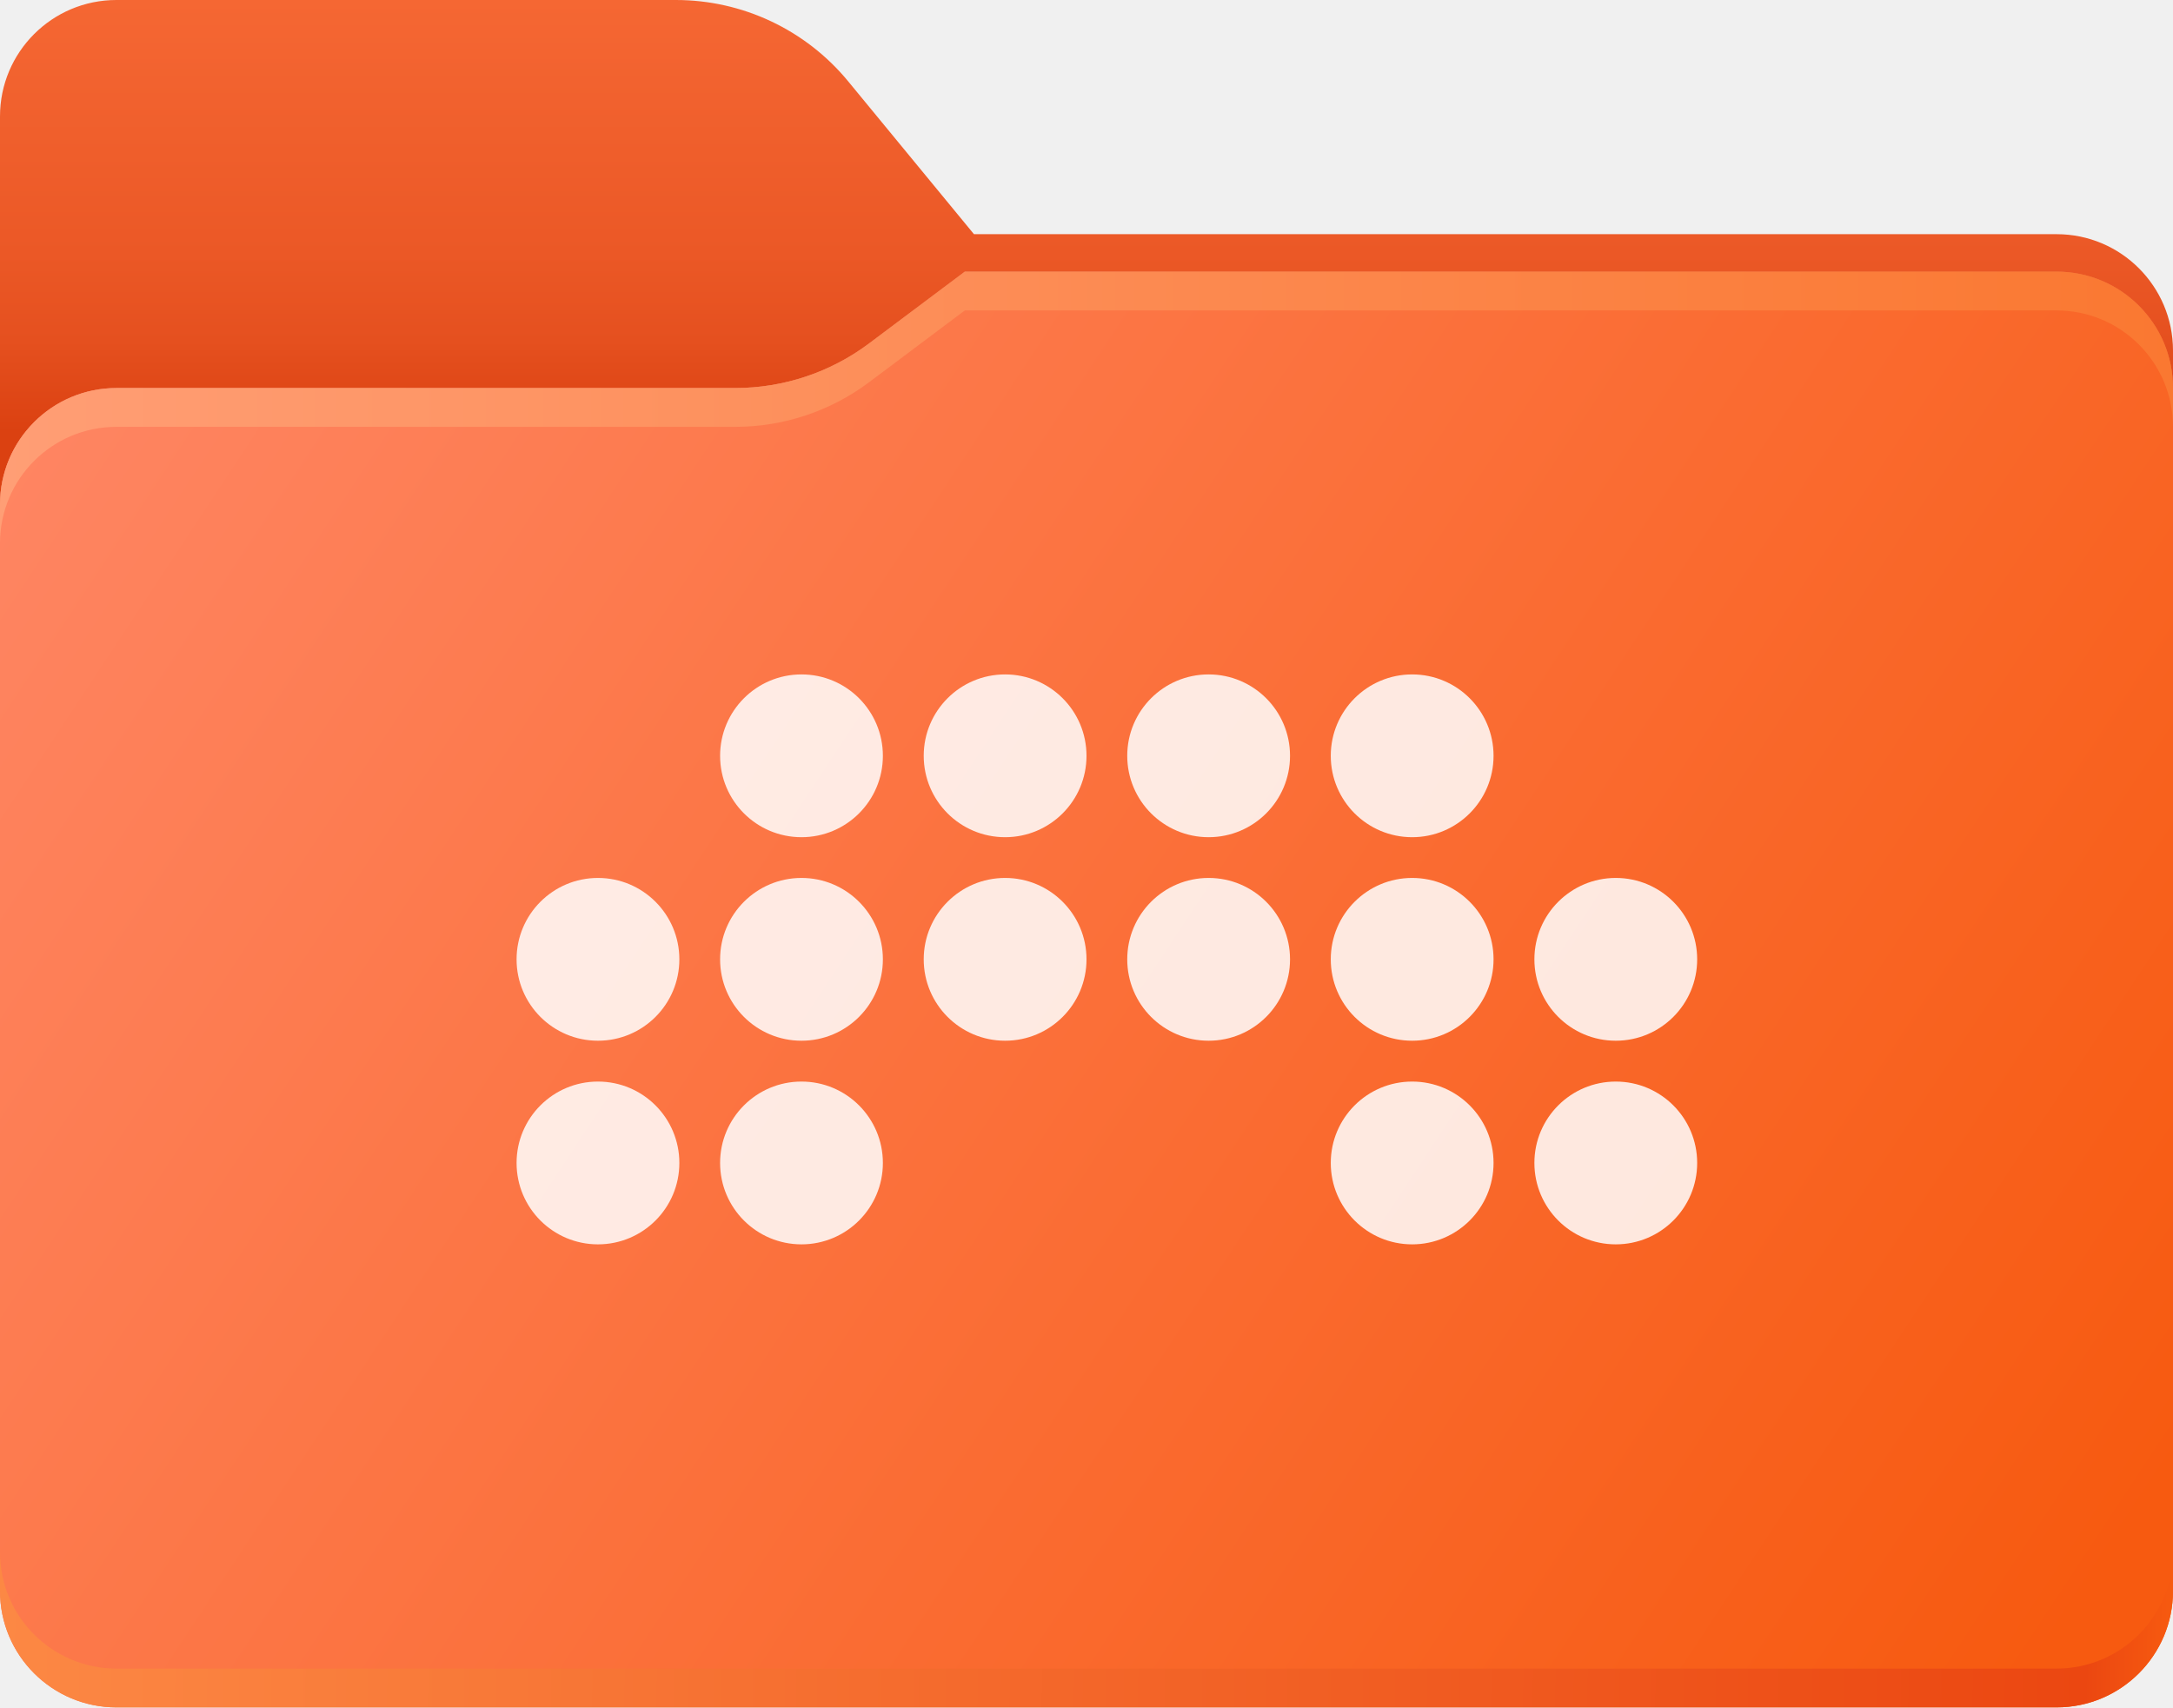
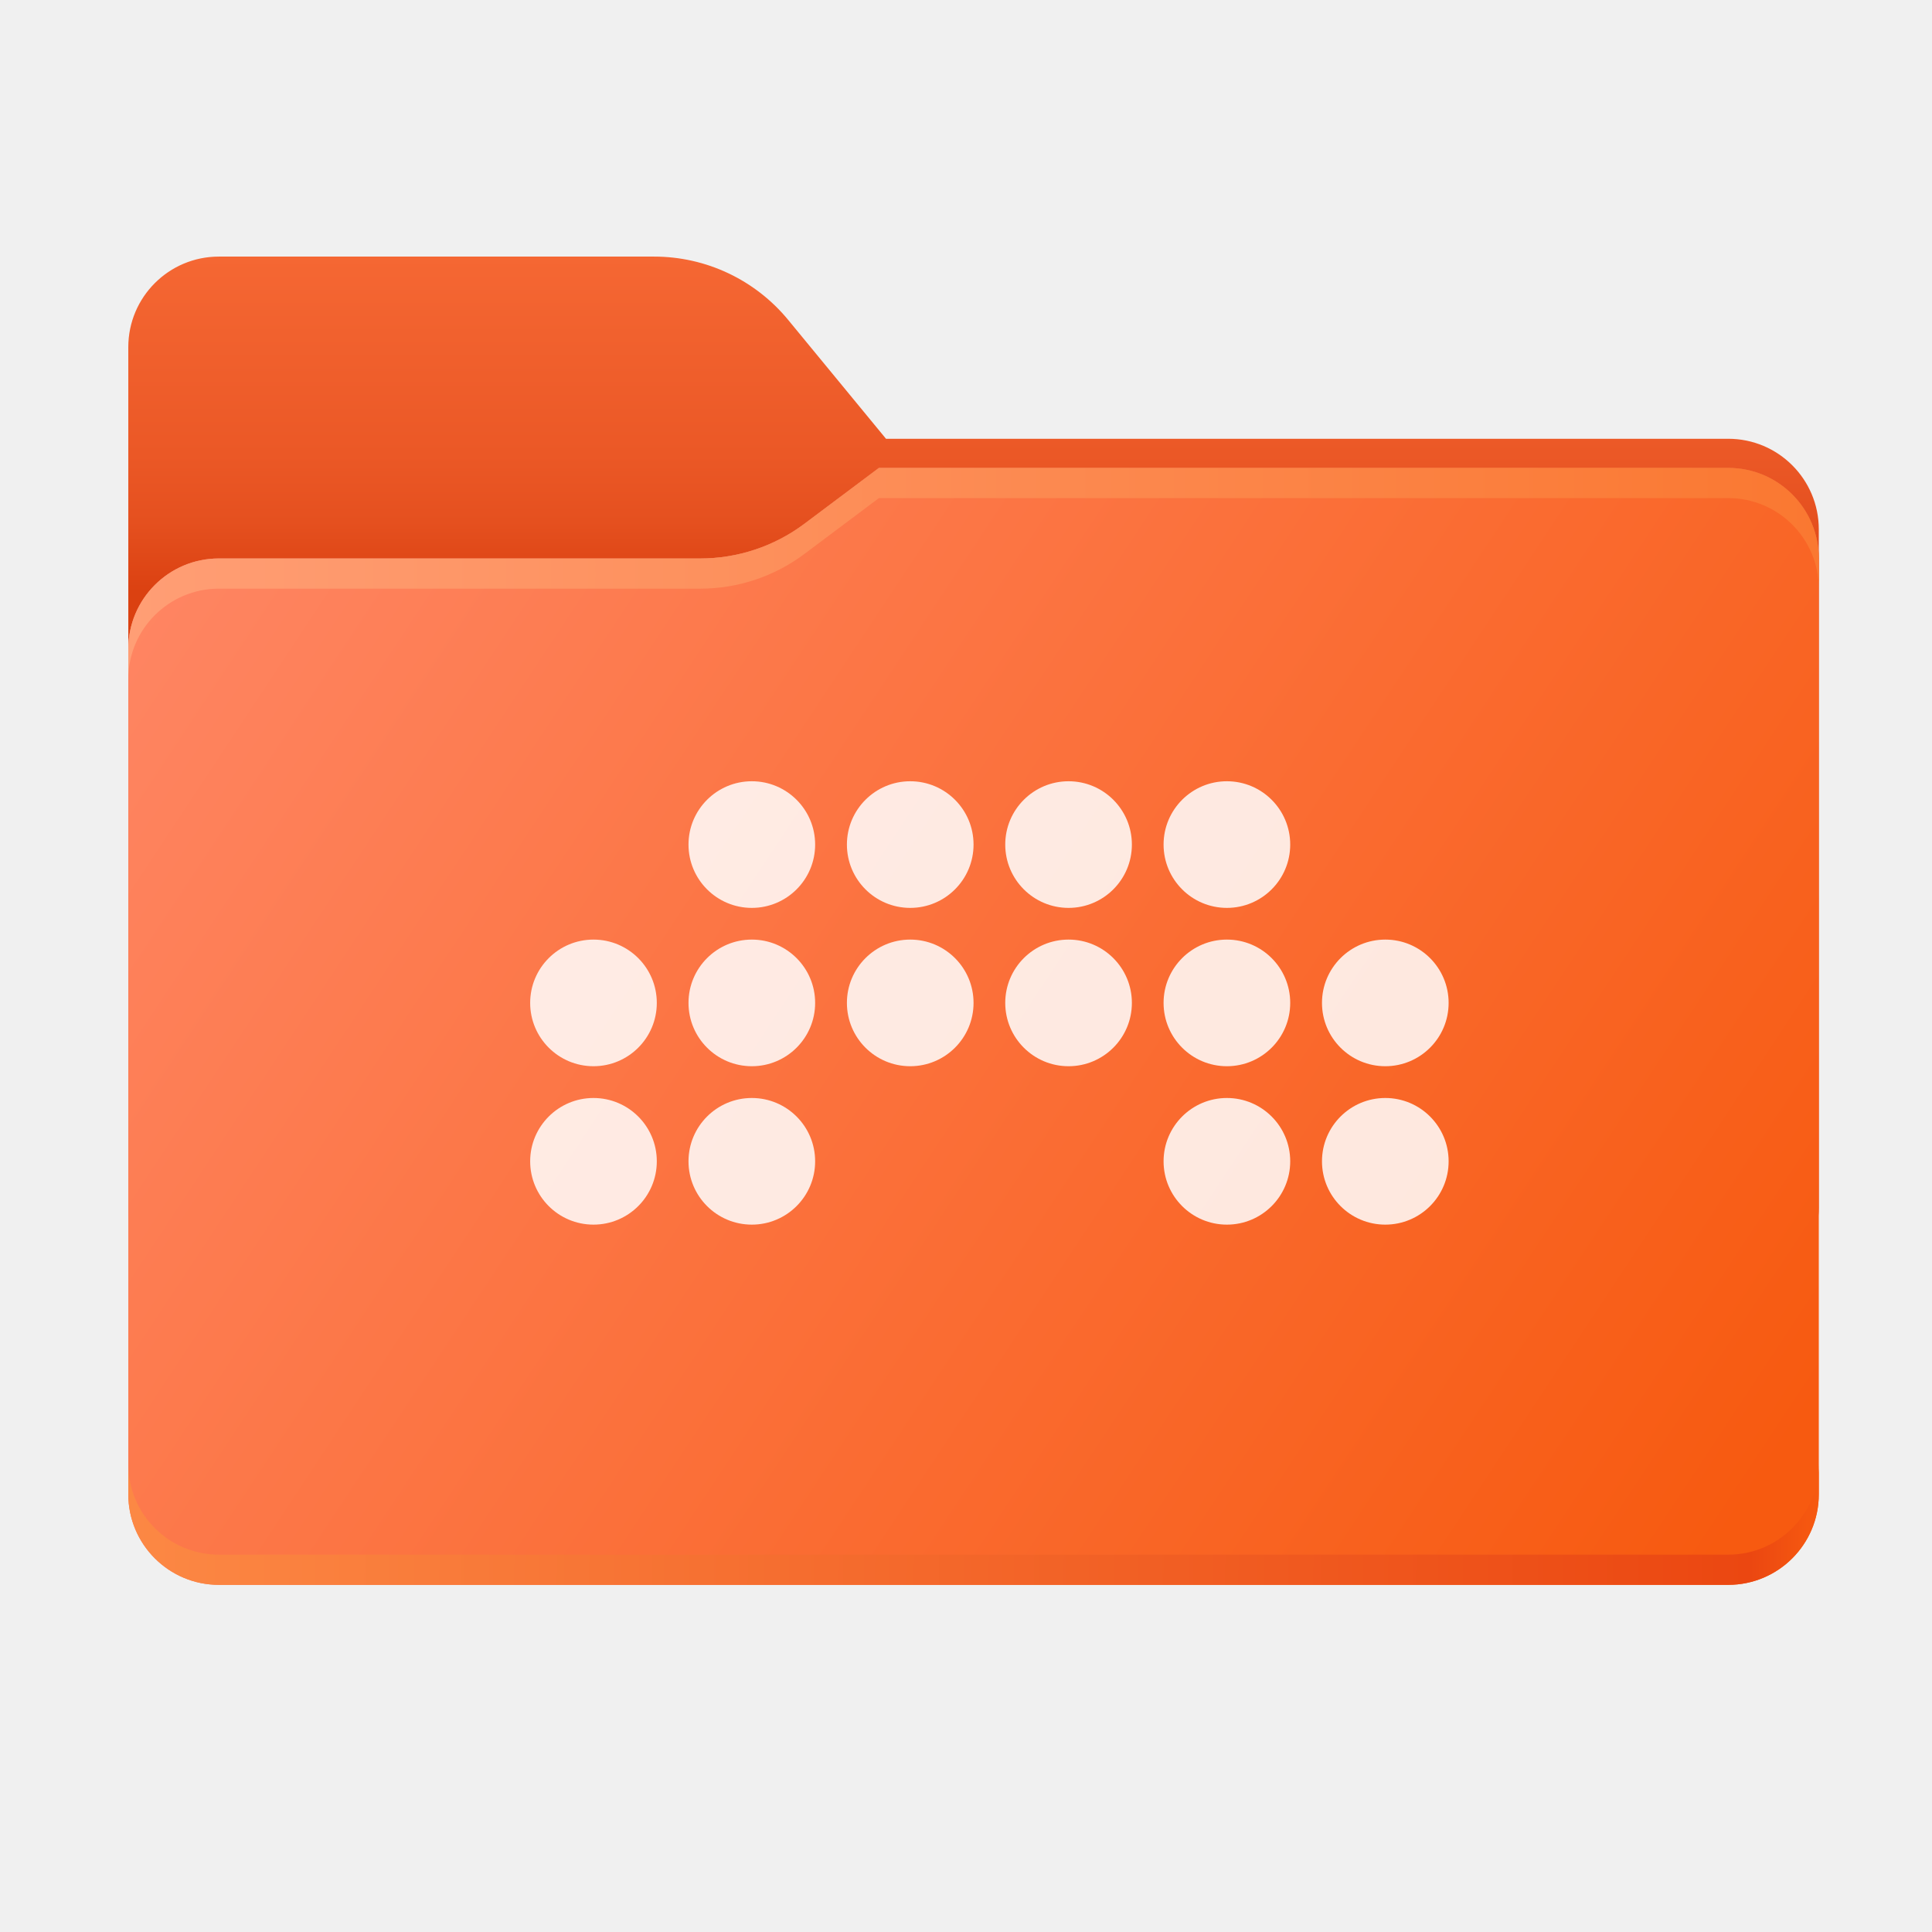
- <svg xmlns="http://www.w3.org/2000/svg" id="Layer_1" data-name="Layer 1" viewBox="0 0 224 176">
+ <svg xmlns="http://www.w3.org/2000/svg" id="Layer_1" data-name="Layer 1" viewBox="0 0 256 256">
  <defs>
    <style>.cls-1,.cls-2,.cls-4,.cls-5,.cls-6,.cls-7{fill-rule:evenodd;}.cls-1{fill:url(#linear-gradient);}.cls-2{fill:url(#linear-gradient-2);}.cls-3{mask:url(#mask);}.cls-4{fill:#a6a1a1;}.cls-5{fill:url(#linear-gradient-3);}.cls-6{fill:url(#linear-gradient-4);}.cls-7{fill:url(#linear-gradient-5);}.cls-8{fill:#fff;fill-opacity:0.85;}</style>
-     <linearGradient id="linear-gradient" x1="15.58" y1="205.55" x2="196.35" y2="24.41" gradientTransform="matrix(1, 0, 0, -1, 0, 190)" gradientUnits="userSpaceOnUse">
+     <linearGradient id="linear-gradient" x1="32.58" y1="239.55" x2="213.35" y2="58.41" gradientTransform="matrix(1, 0, 0, -1, 0, 258)" gradientUnits="userSpaceOnUse">
      <stop offset="0" stop-color="#05815d" />
      <stop offset="1" stop-color="#0c575f" />
    </linearGradient>
-     <linearGradient id="linear-gradient-2" x1="112" x2="112" y2="44.49" gradientUnits="userSpaceOnUse">
+     <linearGradient id="linear-gradient-2" x1="129" y1="34" x2="129" y2="78.49" gradientUnits="userSpaceOnUse">
      <stop offset="0" stop-color="#f56733" />
      <stop offset="0.59" stop-color="#eb5826" />
      <stop offset="0.79" stop-color="#e5501f" />
      <stop offset="1" stop-color="#db4111" />
    </linearGradient>
-     <mask id="mask" x="0" y="0" width="224" height="138" maskUnits="userSpaceOnUse">
+     <mask id="mask" x="17" y="34" width="224" height="138" maskUnits="userSpaceOnUse">
      <g id="mask0_501_11930" data-name="mask0 501 11930">
-         <path class="cls-1" d="M87.43,8.38A23,23,0,0,0,69.67,0H12A12,12,0,0,0,0,12V126a12,12,0,0,0,12,12H212a12,12,0,0,0,12-12V36.14a12,12,0,0,0-12-12H100.4Z" />
+         <path class="cls-1" d="M104.43,42.38A23,23,0,0,0,86.67,34H29A12,12,0,0,0,17,46V160a12,12,0,0,0,12,12H229a12,12,0,0,0,12-12V70.14a12,12,0,0,0-12-12H117.4Z" />
      </g>
    </mask>
-     <linearGradient id="linear-gradient-3" y1="162" x2="224" y2="14" gradientTransform="matrix(1, 0, 0, -1, 0, 190)" gradientUnits="userSpaceOnUse">
+     <linearGradient id="linear-gradient-3" x1="17" y1="196" x2="241" y2="48" gradientTransform="matrix(1, 0, 0, -1, 0, 258)" gradientUnits="userSpaceOnUse">
      <stop offset="0" stop-color="#ff8766" />
      <stop offset="0.95" stop-color="#f75a10" />
    </linearGradient>
-     <linearGradient id="linear-gradient-4" x1="-0.07" y1="23.32" x2="223.94" y2="20.82" gradientTransform="matrix(1, 0, 0, -1, 0, 190)" gradientUnits="userSpaceOnUse">
+     <linearGradient id="linear-gradient-4" x1="16.93" y1="57.32" x2="240.94" y2="54.82" gradientTransform="matrix(1, 0, 0, -1, 0, 258)" gradientUnits="userSpaceOnUse">
      <stop offset="0" stop-color="#fc8844" />
      <stop offset="0.96" stop-color="#eb4711" />
      <stop offset="1" stop-color="#f75a10" />
    </linearGradient>
-     <linearGradient id="linear-gradient-5" y1="148" x2="224" y2="148" gradientTransform="matrix(1, 0, 0, -1, 0, 190)" gradientUnits="userSpaceOnUse">
+     <linearGradient id="linear-gradient-5" x1="17" y1="182" x2="241" y2="182" gradientTransform="matrix(1, 0, 0, -1, 0, 258)" gradientUnits="userSpaceOnUse">
      <stop offset="0" stop-color="#ff9e75" />
      <stop offset="1" stop-color="#fa7831" />
    </linearGradient>
  </defs>
-   <path class="cls-2" d="M87.43,8.38A23,23,0,0,0,69.67,0H12A12,12,0,0,0,0,12V126a12,12,0,0,0,12,12H212a12,12,0,0,0,12-12V36.14a12,12,0,0,0-12-12H100.4Z" />
+   <path class="cls-2" d="M104.43,42.38A23,23,0,0,0,86.67,34H29A12,12,0,0,0,17,46V160a12,12,0,0,0,12,12H229a12,12,0,0,0,12-12V70.14a12,12,0,0,0-12-12H117.4Z" />
  <g class="cls-3">
-     <path class="cls-4" d="M75.79,40a23,23,0,0,0,13.8-4.6L99.46,28H212a12,12,0,0,1,12,12v86a12,12,0,0,1-12,12H12A12,12,0,0,1,0,126V52A12,12,0,0,1,12,40H75.79Z" />
+     <path class="cls-4" d="M92.79,74a23,23,0,0,0,13.8-4.6l9.87-7.4H229a12,12,0,0,1,12,12v86a12,12,0,0,1-12,12H29a12,12,0,0,1-12-12V86A12,12,0,0,1,29,74H92.79Z" />
  </g>
-   <path class="cls-5" d="M75.79,40a23,23,0,0,0,13.8-4.6L99.46,28H212a12,12,0,0,1,12,12V164a12,12,0,0,1-12,12H12A12,12,0,0,1,0,164V52A12,12,0,0,1,12,40H75.79Z" />
-   <path class="cls-6" d="M0,160v4a12,12,0,0,0,12,12H212a12,12,0,0,0,12-12v-4a12,12,0,0,1-12,12H12A12,12,0,0,1,0,160Z" />
-   <path class="cls-7" d="M89.59,35.4A23,23,0,0,1,75.79,40H12A12,12,0,0,0,0,52v4A12,12,0,0,1,12,44H75.79a23,23,0,0,0,13.8-4.6L99.46,32H212a12,12,0,0,1,12,12V40a12,12,0,0,0-12-12H99.46Z" />
-   <circle class="cls-8" cx="82.62" cy="77.91" r="8.39" />
-   <circle class="cls-8" cx="103.61" cy="77.91" r="8.39" />
-   <circle class="cls-8" cx="124.59" cy="77.91" r="8.39" />
-   <circle class="cls-8" cx="145.57" cy="77.91" r="8.39" />
-   <circle class="cls-8" cx="82.62" cy="98.89" r="8.39" />
-   <circle class="cls-8" cx="103.61" cy="98.89" r="8.39" />
-   <circle class="cls-8" cx="124.59" cy="98.89" r="8.39" />
-   <circle class="cls-8" cx="145.57" cy="98.89" r="8.39" />
-   <circle class="cls-8" cx="166.56" cy="98.89" r="8.39" />
-   <circle class="cls-8" cx="61.64" cy="98.89" r="8.39" />
-   <circle class="cls-8" cx="61.64" cy="119.88" r="8.39" />
-   <circle class="cls-8" cx="82.62" cy="119.88" r="8.39" />
-   <circle class="cls-8" cx="166.56" cy="119.88" r="8.39" />
-   <circle class="cls-8" cx="145.57" cy="119.88" r="8.39" />
+   <path class="cls-5" d="M92.79,74a23,23,0,0,0,13.8-4.6l9.87-7.4H229a12,12,0,0,1,12,12V198a12,12,0,0,1-12,12H29a12,12,0,0,1-12-12V86A12,12,0,0,1,29,74H92.79Z" />
+   <path class="cls-6" d="M17,194v4a12,12,0,0,0,12,12H229a12,12,0,0,0,12-12v-4a12,12,0,0,1-12,12H29A12,12,0,0,1,17,194Z" />
+   <path class="cls-7" d="M106.59,69.4A23,23,0,0,1,92.79,74H29A12,12,0,0,0,17,86v4A12,12,0,0,1,29,78H92.79a23,23,0,0,0,13.8-4.6l9.87-7.4H229a12,12,0,0,1,12,12V74a12,12,0,0,0-12-12H116.46Z" />
+   <circle class="cls-8" cx="99.62" cy="111.91" r="8.39" />
+   <circle class="cls-8" cx="120.61" cy="111.91" r="8.39" />
+   <circle class="cls-8" cx="141.59" cy="111.91" r="8.39" />
+   <circle class="cls-8" cx="162.57" cy="111.91" r="8.39" />
+   <circle class="cls-8" cx="99.62" cy="132.89" r="8.39" />
+   <circle class="cls-8" cx="120.61" cy="132.89" r="8.39" />
+   <circle class="cls-8" cx="141.59" cy="132.89" r="8.39" />
+   <circle class="cls-8" cx="162.57" cy="132.89" r="8.39" />
+   <circle class="cls-8" cx="183.56" cy="132.89" r="8.39" />
+   <circle class="cls-8" cx="78.64" cy="132.89" r="8.39" />
+   <circle class="cls-8" cx="78.64" cy="153.88" r="8.39" />
+   <circle class="cls-8" cx="99.62" cy="153.88" r="8.39" />
+   <circle class="cls-8" cx="183.56" cy="153.88" r="8.39" />
+   <circle class="cls-8" cx="162.57" cy="153.88" r="8.39" />
</svg>
